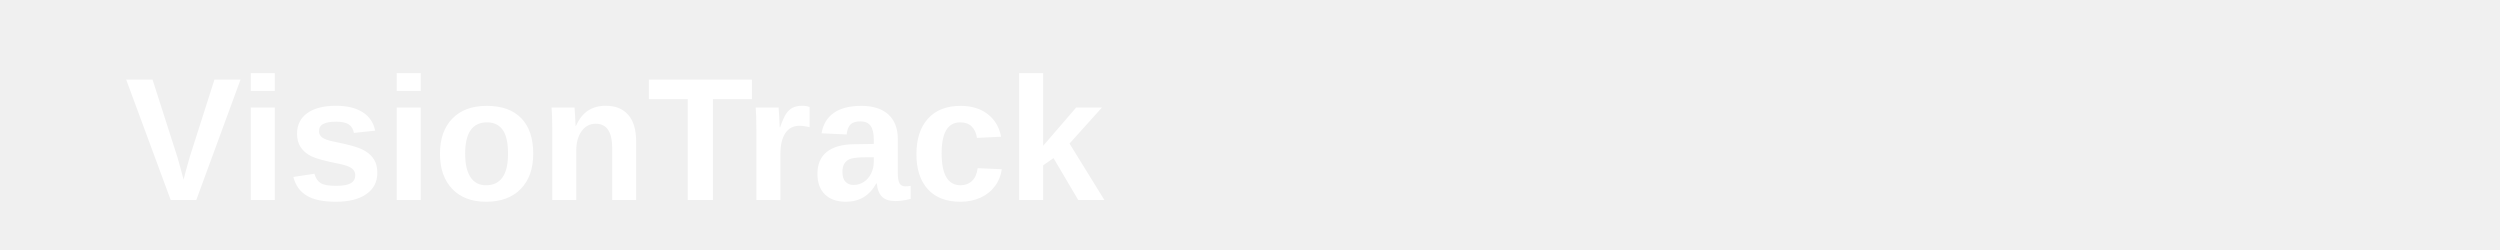
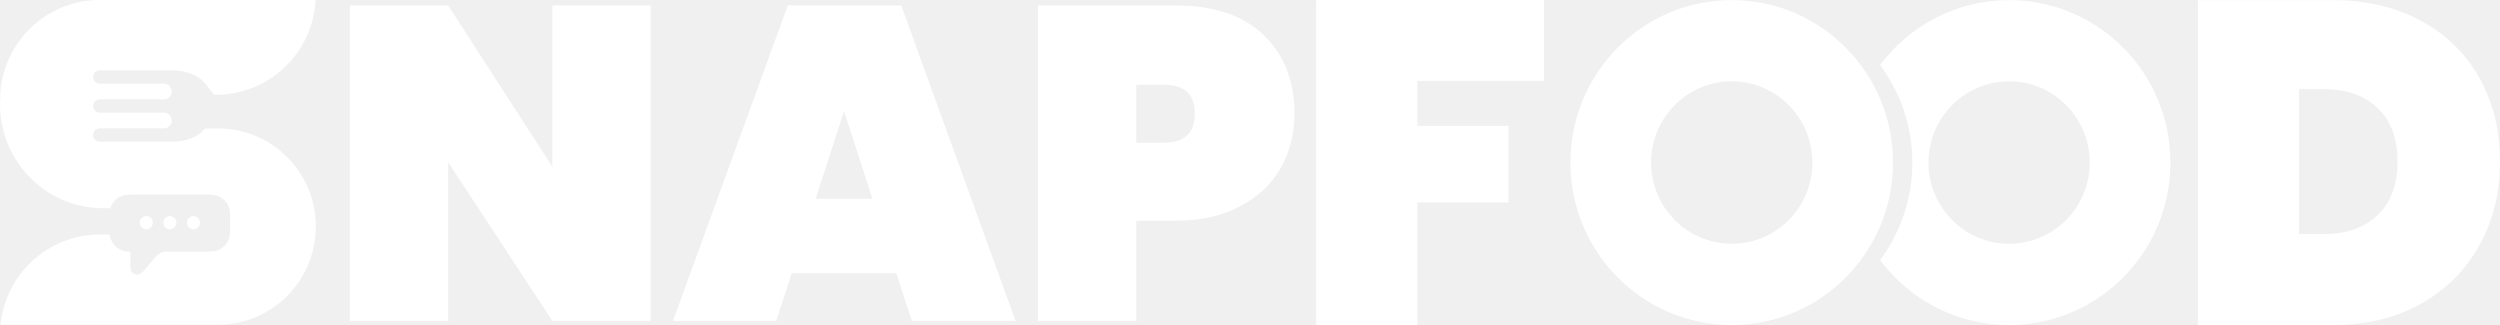
- <svg xmlns="http://www.w3.org/2000/svg" viewBox="0 0 400 40">
-   <text x="20" y="32" font-family="Arial, sans-serif" font-weight="700" font-size="28px" fill="#FFFFFF">
-         Vision<tspan fill="#FFFFFF">Track</tspan>
-   </text>
+ <svg xmlns="http://www.w3.org/2000/svg" id="Layer_1" data-name="Layer 1" viewBox="0 0 1000 130">
+   <defs>
+     <style>
+       .cls-1, .cls-2 {
+         fill: #ffffff;
+       }
+ 
+       .cls-2 {
+         fill-rule: evenodd;
+       }
+     </style>
+   </defs>
+   <path class="cls-1" d="m617.61.04v32.31h-50.67v17.99h36.45v30.65h-36.45v49.01h-40.46V.04h91.13Z" />
+   <path class="cls-1" d="m932.93.04c13.49,0,25.27,2.75,35.36,8.26,10.21,5.51,18.04,13.15,23.51,22.94,5.47,9.79,8.2,20.93,8.2,33.41s-2.73,23.49-8.2,33.41c-5.47,9.91-13.3,17.74-23.51,23.5-10.08,5.63-21.87,8.44-35.36,8.44h-53.77V.04h53.77Zm-3.65,93.61c9.11,0,16.34-2.51,21.69-7.53,5.35-5.02,8.02-12.18,8.02-21.48s-2.67-16.46-8.02-21.48c-5.35-5.02-12.58-7.53-21.69-7.53h-9.66v58h9.66Z" />
+   <path class="cls-2" d="m752.03,26.03c8.1,10.86,12.9,24.36,12.9,38.99s-4.8,28.13-12.9,38.99c11.77,15.78,30.51,25.99,51.62,25.99,35.63,0,64.52-29.09,64.52-64.98S839.28.04,803.65.04c-21.11,0-39.85,10.21-51.62,25.99Zm51.62,71.48c17.82,0,32.26-14.55,32.26-32.49s-14.44-32.49-32.26-32.49-32.26,14.55-32.26,32.49,14.44,32.49,32.26,32.49Z" />
+   <path class="cls-1" d="m628.17,65.02c0,35.89,28.89,64.98,64.52,64.98s64.52-29.09,64.52-64.98S728.33.04,692.69.04s-64.52,29.09-64.52,64.98Zm96.78,0c0,17.94-14.44,32.49-32.26,32.49s-32.26-14.55-32.26-32.49,14.44-32.49,32.26-32.49,32.26,14.55,32.26,32.49Z" />
+   <path class="cls-1" d="m260.28,128.35h-39.35l-41.66-63.44v63.44h-39.35V2.18h39.35l41.66,64.51V2.18h39.35v126.17Z" />
+   <path class="cls-1" d="m358.53,109.28h-41.83l-6.2,19.07h-41.3L315.11,2.18h45.38l45.73,126.17h-41.48l-6.21-19.07Zm-9.57-29.76l-11.34-35.11-11.35,35.11h22.69Z" />
+   <path class="cls-1" d="m517.79,45.49c0,7.96-1.83,15.21-5.5,21.74-3.66,6.42-9.1,11.52-16.31,15.33-7.09,3.8-15.72,5.7-25.88,5.7h-15.6v40.1h-39.35V2.18h54.95c15.36,0,27.12,3.92,35.27,11.76,8.27,7.84,12.41,18.36,12.41,31.54Zm-52.12,11.58c8.15,0,12.23-3.86,12.23-11.58s-4.08-11.58-12.23-11.58h-11.17v23.17h11.17Z" />
+   <path class="cls-1" d="m0,41.66c0-1.26.06-2.52.17-3.75H.06C1.22,16.77,18.6,0,39.87,0h86.39c-1.16,21.13-18.54,37.91-39.81,37.91h-.7c-.66-.6-1.23-1.3-1.72-2.03-1.07-1.63-2.31-2.87-2.82-3.36-.07-.07-.15-.14-.22-.21-.08-.08-.16-.16-.24-.24-.92-.87-4.66-3.93-12.06-3.93h-28.8c-1.46,0-2.63,1.19-2.63,2.66s1.18,2.66,2.64,2.66h25.68c1.72,0,3.11,1.4,3.11,3.14s-1.39,3.14-3.11,3.14h-25.68c-1.46,0-2.64,1.19-2.64,2.66s1.18,2.66,2.64,2.66h25.68c1.72,0,3.11,1.4,3.11,3.14s-1.39,3.14-3.11,3.14h-25.68c-1.46,0-2.64,1.19-2.64,2.66s1.18,2.66,2.64,2.66h28.8c7.4,0,11.15-3.06,12.06-3.93.08-.08.16-.16.24-.24.07-.07.14-.14.22-.21.2-.19.5-.49.86-.88h5.3c21.51,0,38.94,17.56,38.94,39.22s-17.44,39.22-38.94,39.22H.21c2.05-20.24,19.03-36.03,39.67-36.03h3.96c.04.36.1.68.18,1,.73,2.73,2.85,4.87,5.56,5.6.72.19,1.53.25,2.56.26v5.29c0,.51,0,.99.03,1.38.03.38.12.99.54,1.52.5.63,1.25.99,2.05.99.67,0,1.2-.32,1.51-.53.32-.22.7-.52,1.09-.84l5.05-5.94c1.07-.86,1.44-1.15,1.83-1.35.38-.19.78-.34,1.2-.42.43-.09.9-.1,2.27-.1h12.79c1.7,0,3.08,0,4.19-.09,1.15-.09,2.15-.29,3.08-.77,1.48-.76,2.68-1.97,3.44-3.46.47-.94.67-1.95.77-3.11.09-1.07.09-2.39.09-4,0-1.61,0-2.93-.09-4-.09-1.15-.29-2.17-.77-3.11-.75-1.49-1.96-2.7-3.44-3.46-.93-.48-1.94-.68-3.08-.77-1.11-.09-2.49-.09-4.19-.09h-25.2c-1.7,0-3.08,0-4.19.09-1.15.09-2.15.29-3.08.77-1.48.76-2.68,1.97-3.44,3.46-.19.37-.33.76-.45,1.16h-2.79C18.52,83.32,0,64.67,0,41.66Z" />
+   <path class="cls-2" d="m55.9,89.08c0-1.46,1.17-2.64,2.62-2.64s2.62,1.18,2.62,2.64-1.17,2.64-2.62,2.64-2.62-1.18-2.62-2.64Zm9.43,0c0-1.46,1.17-2.64,2.62-2.64s2.62,1.18,2.62,2.64-1.17,2.64-2.62,2.64-2.62-1.18-2.62-2.64Zm9.43,0c0-1.46,1.17-2.64,2.62-2.64s2.62,1.18,2.62,2.64-1.17,2.64-2.62,2.64-2.62-1.18-2.62-2.64Z" />
</svg>
